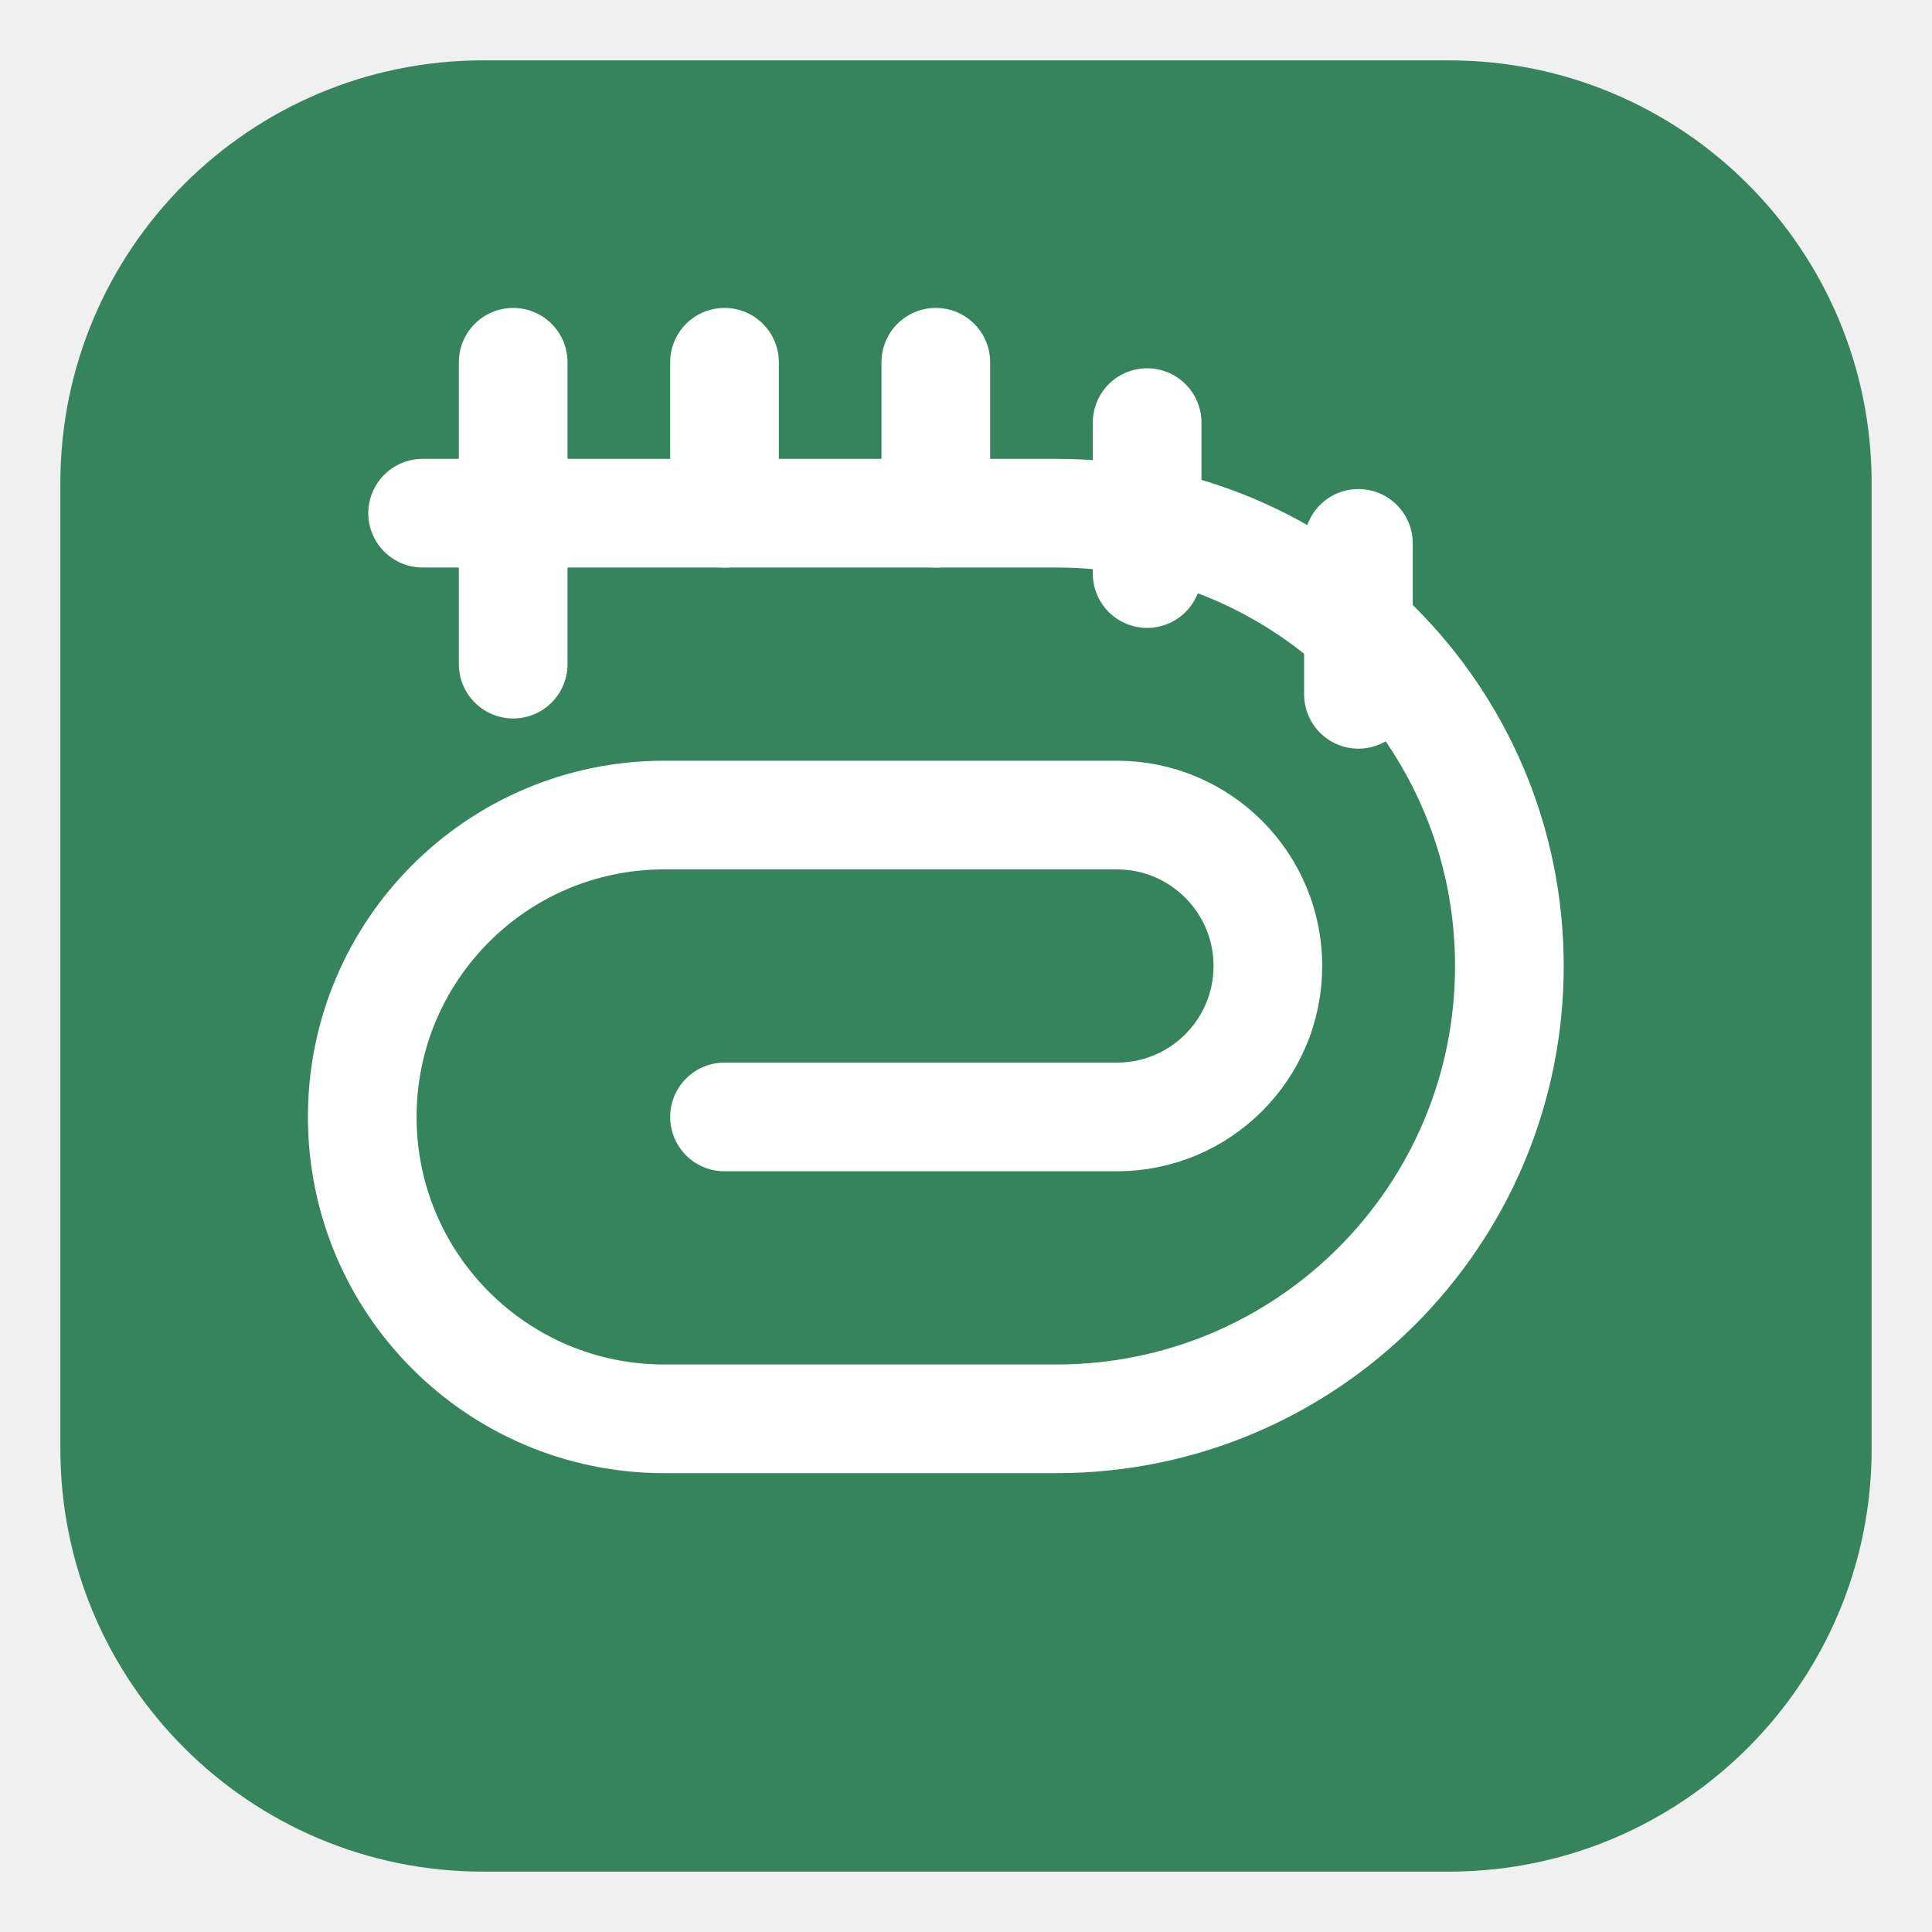
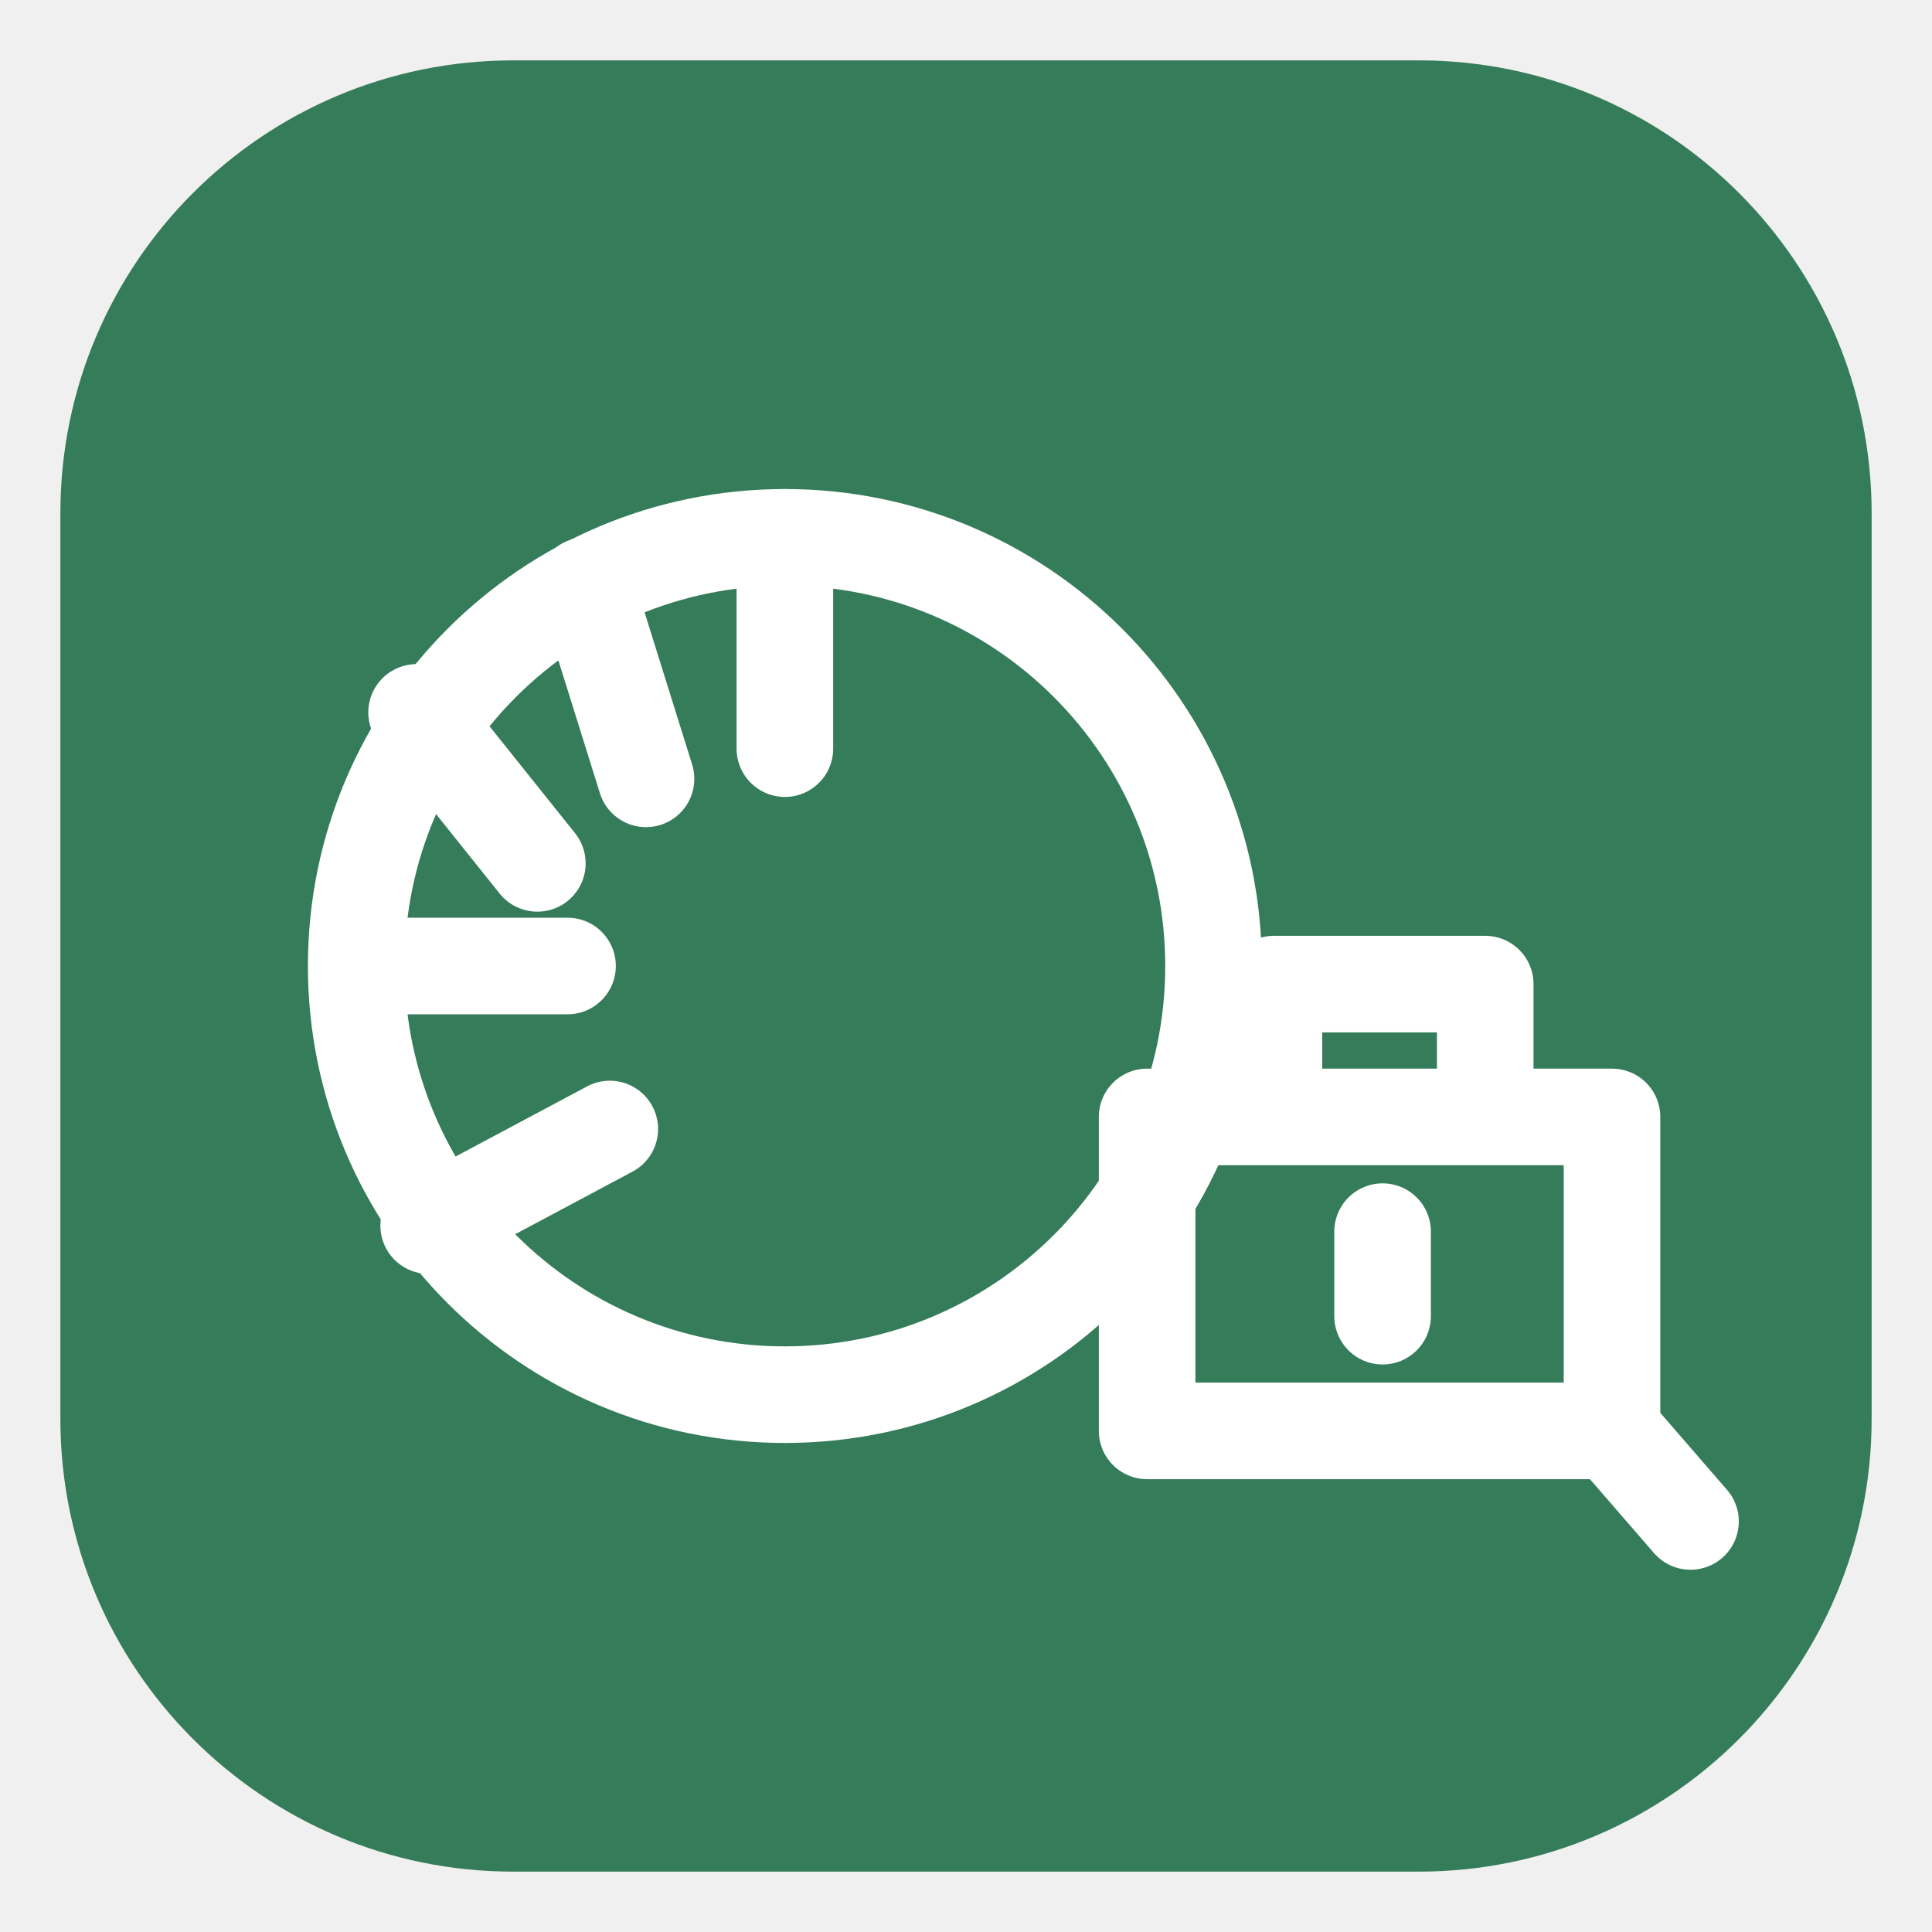
<svg xmlns="http://www.w3.org/2000/svg" viewBox="0 0 32 32" fill="none">
-   <rect x="1" y="1" width="30" height="30" rx="7" fill="#36845B" />
-   <g stroke="#fff" stroke-width="1.8" stroke-linecap="round" stroke-linejoin="round">
-     <path d="M7 8.5h10.5a7.5 7.5 0 0 1 0 15H11a5 5 0 0 1 0-10h7.5a2.5 2.5 0 0 1 0 5H12" />
-     <path d="M8.5 6v5M12 6v2.5M15.5 6v2.5M19 7v2.5M22.5 9v2.5" />
+   <rect x="1" y="1" width="30" height="30" rx="7.5" fill="#347C5A" />
+   <g stroke="#fff" stroke-width="1.6" stroke-linecap="round" stroke-linejoin="round">
+     <circle cx="13" cy="16" r="7.1" />
+     <path d="M13 8.9v3.5M9.7 9.7l1 3.2M6.9 11.8l2 2.5M6 16h3.4M7.1 20.3l3-1.6M19 18.5h7.7v5.2H19zM21.1 18.5v-2.2h3.5v2.2M22.9 20.4v1.4M26.7 23.7l1.3 1.5" />
  </g>
</svg>
